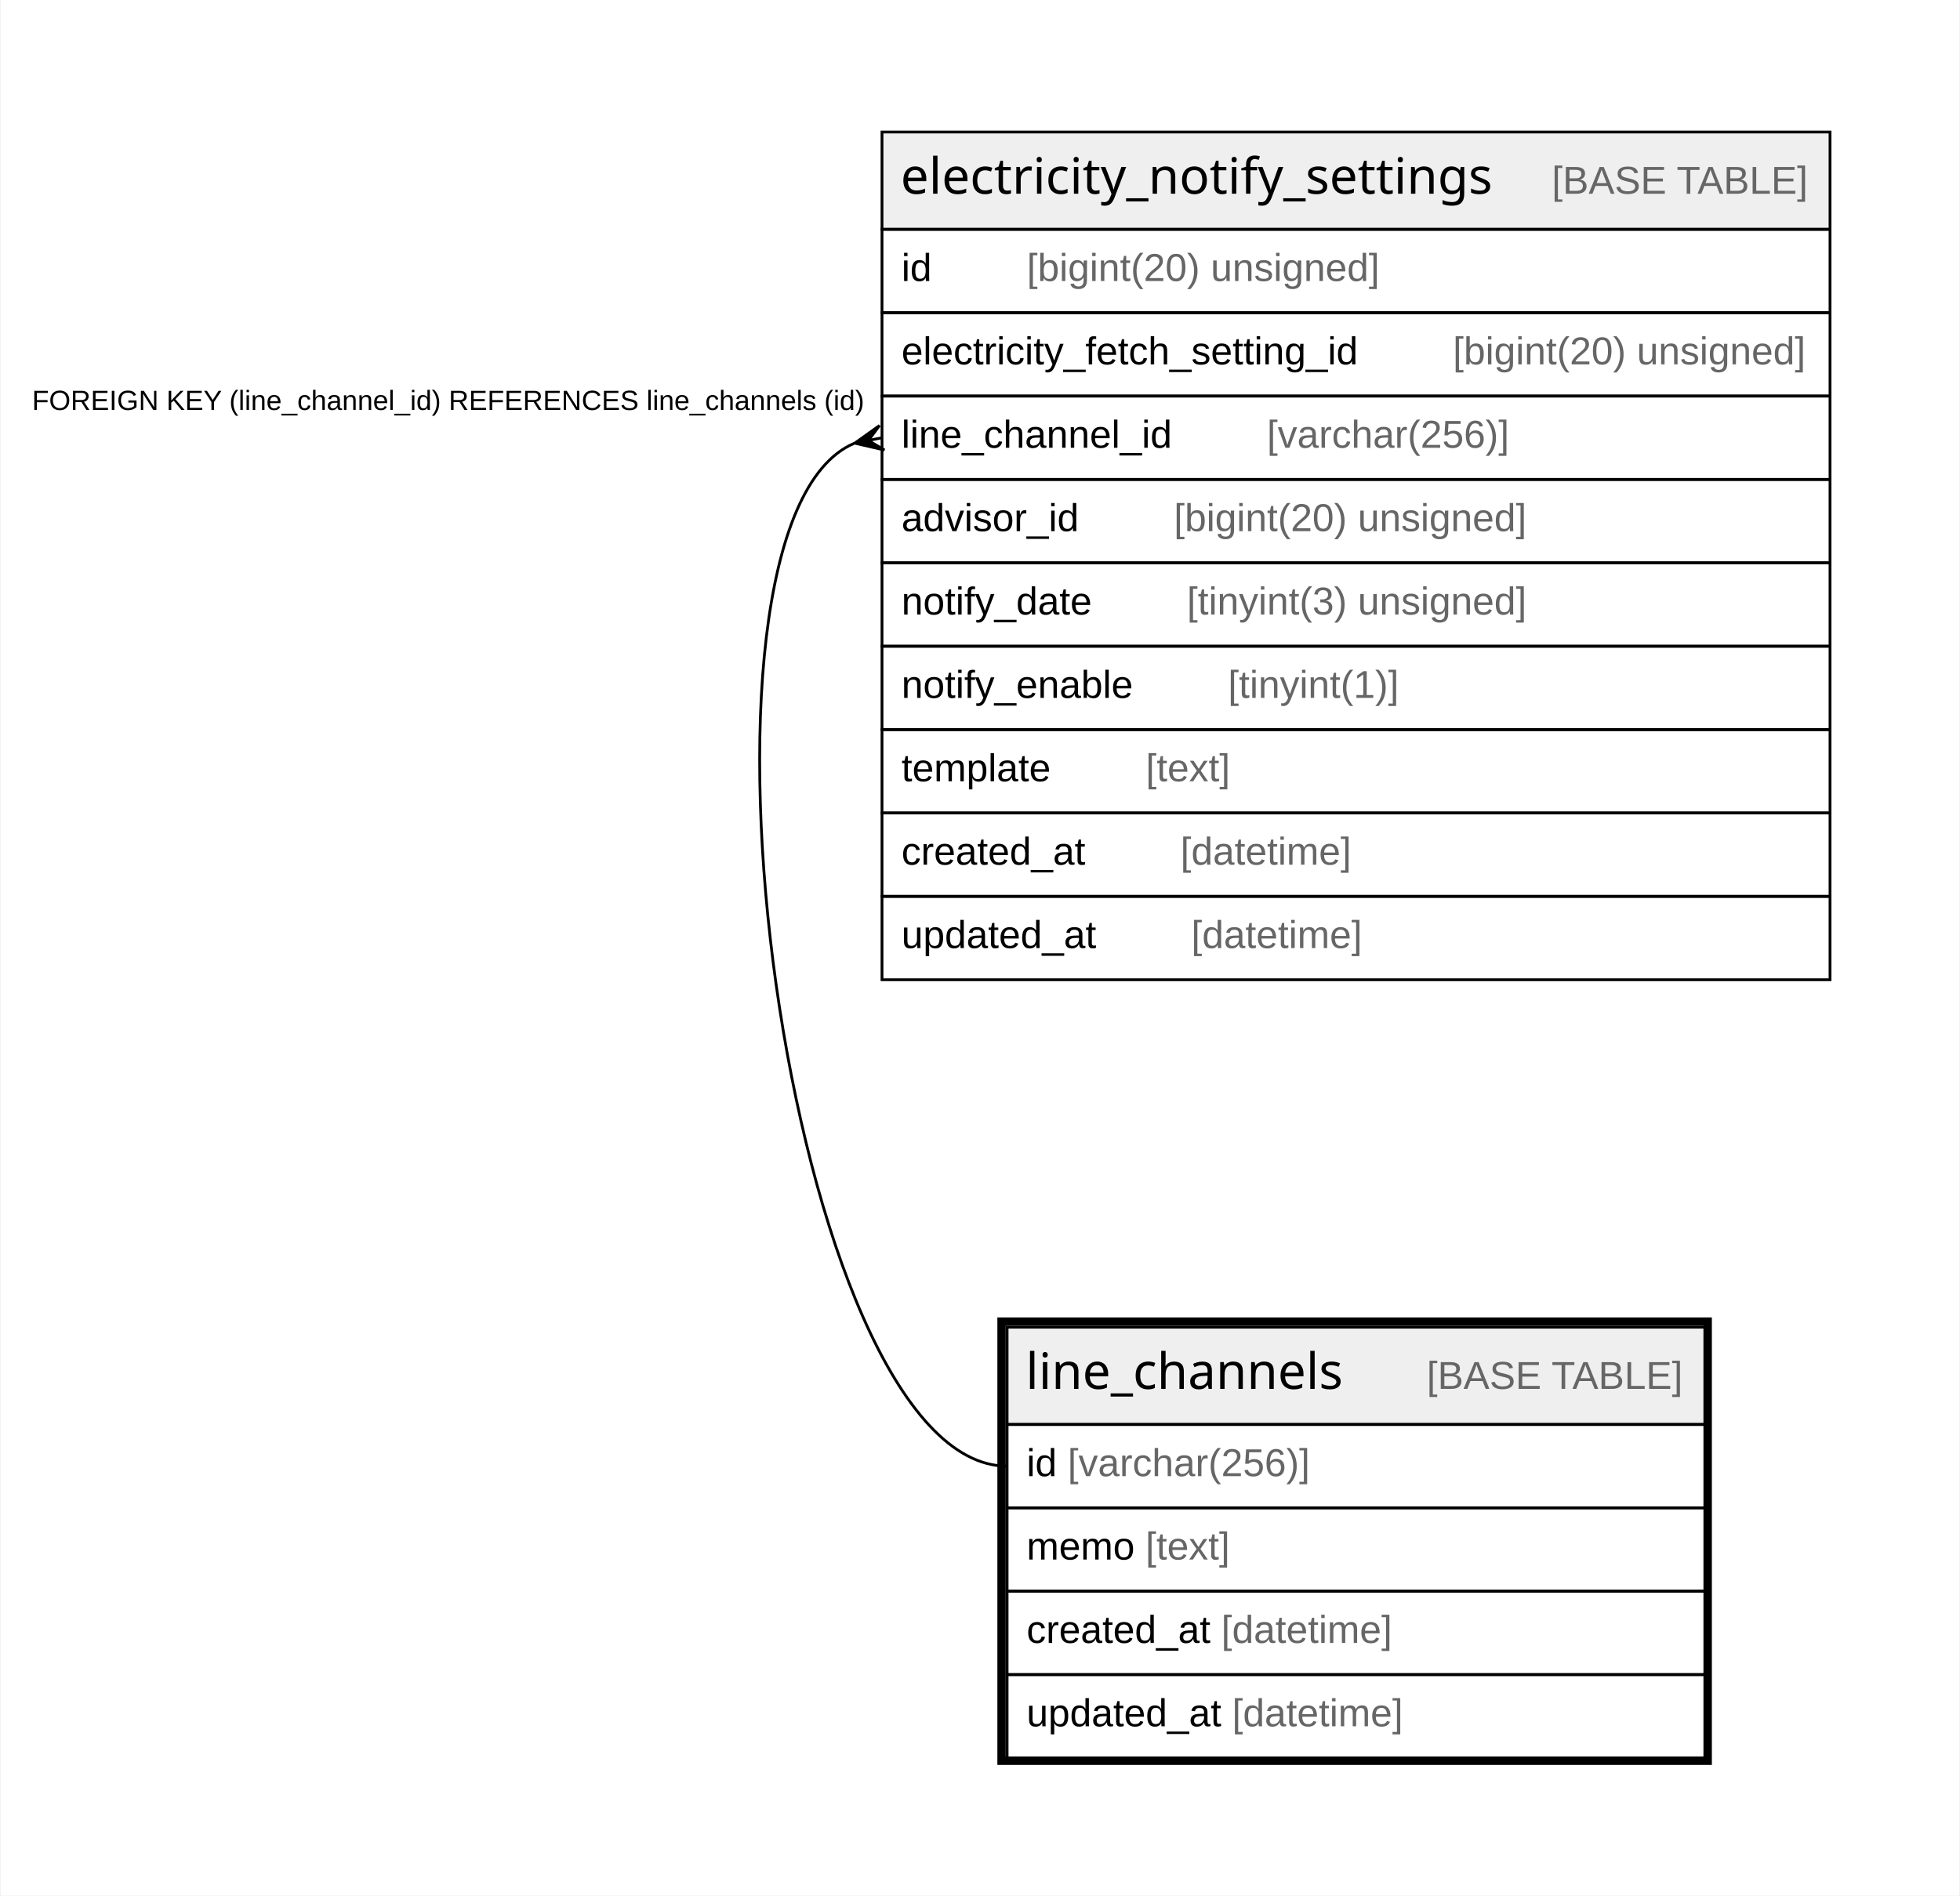
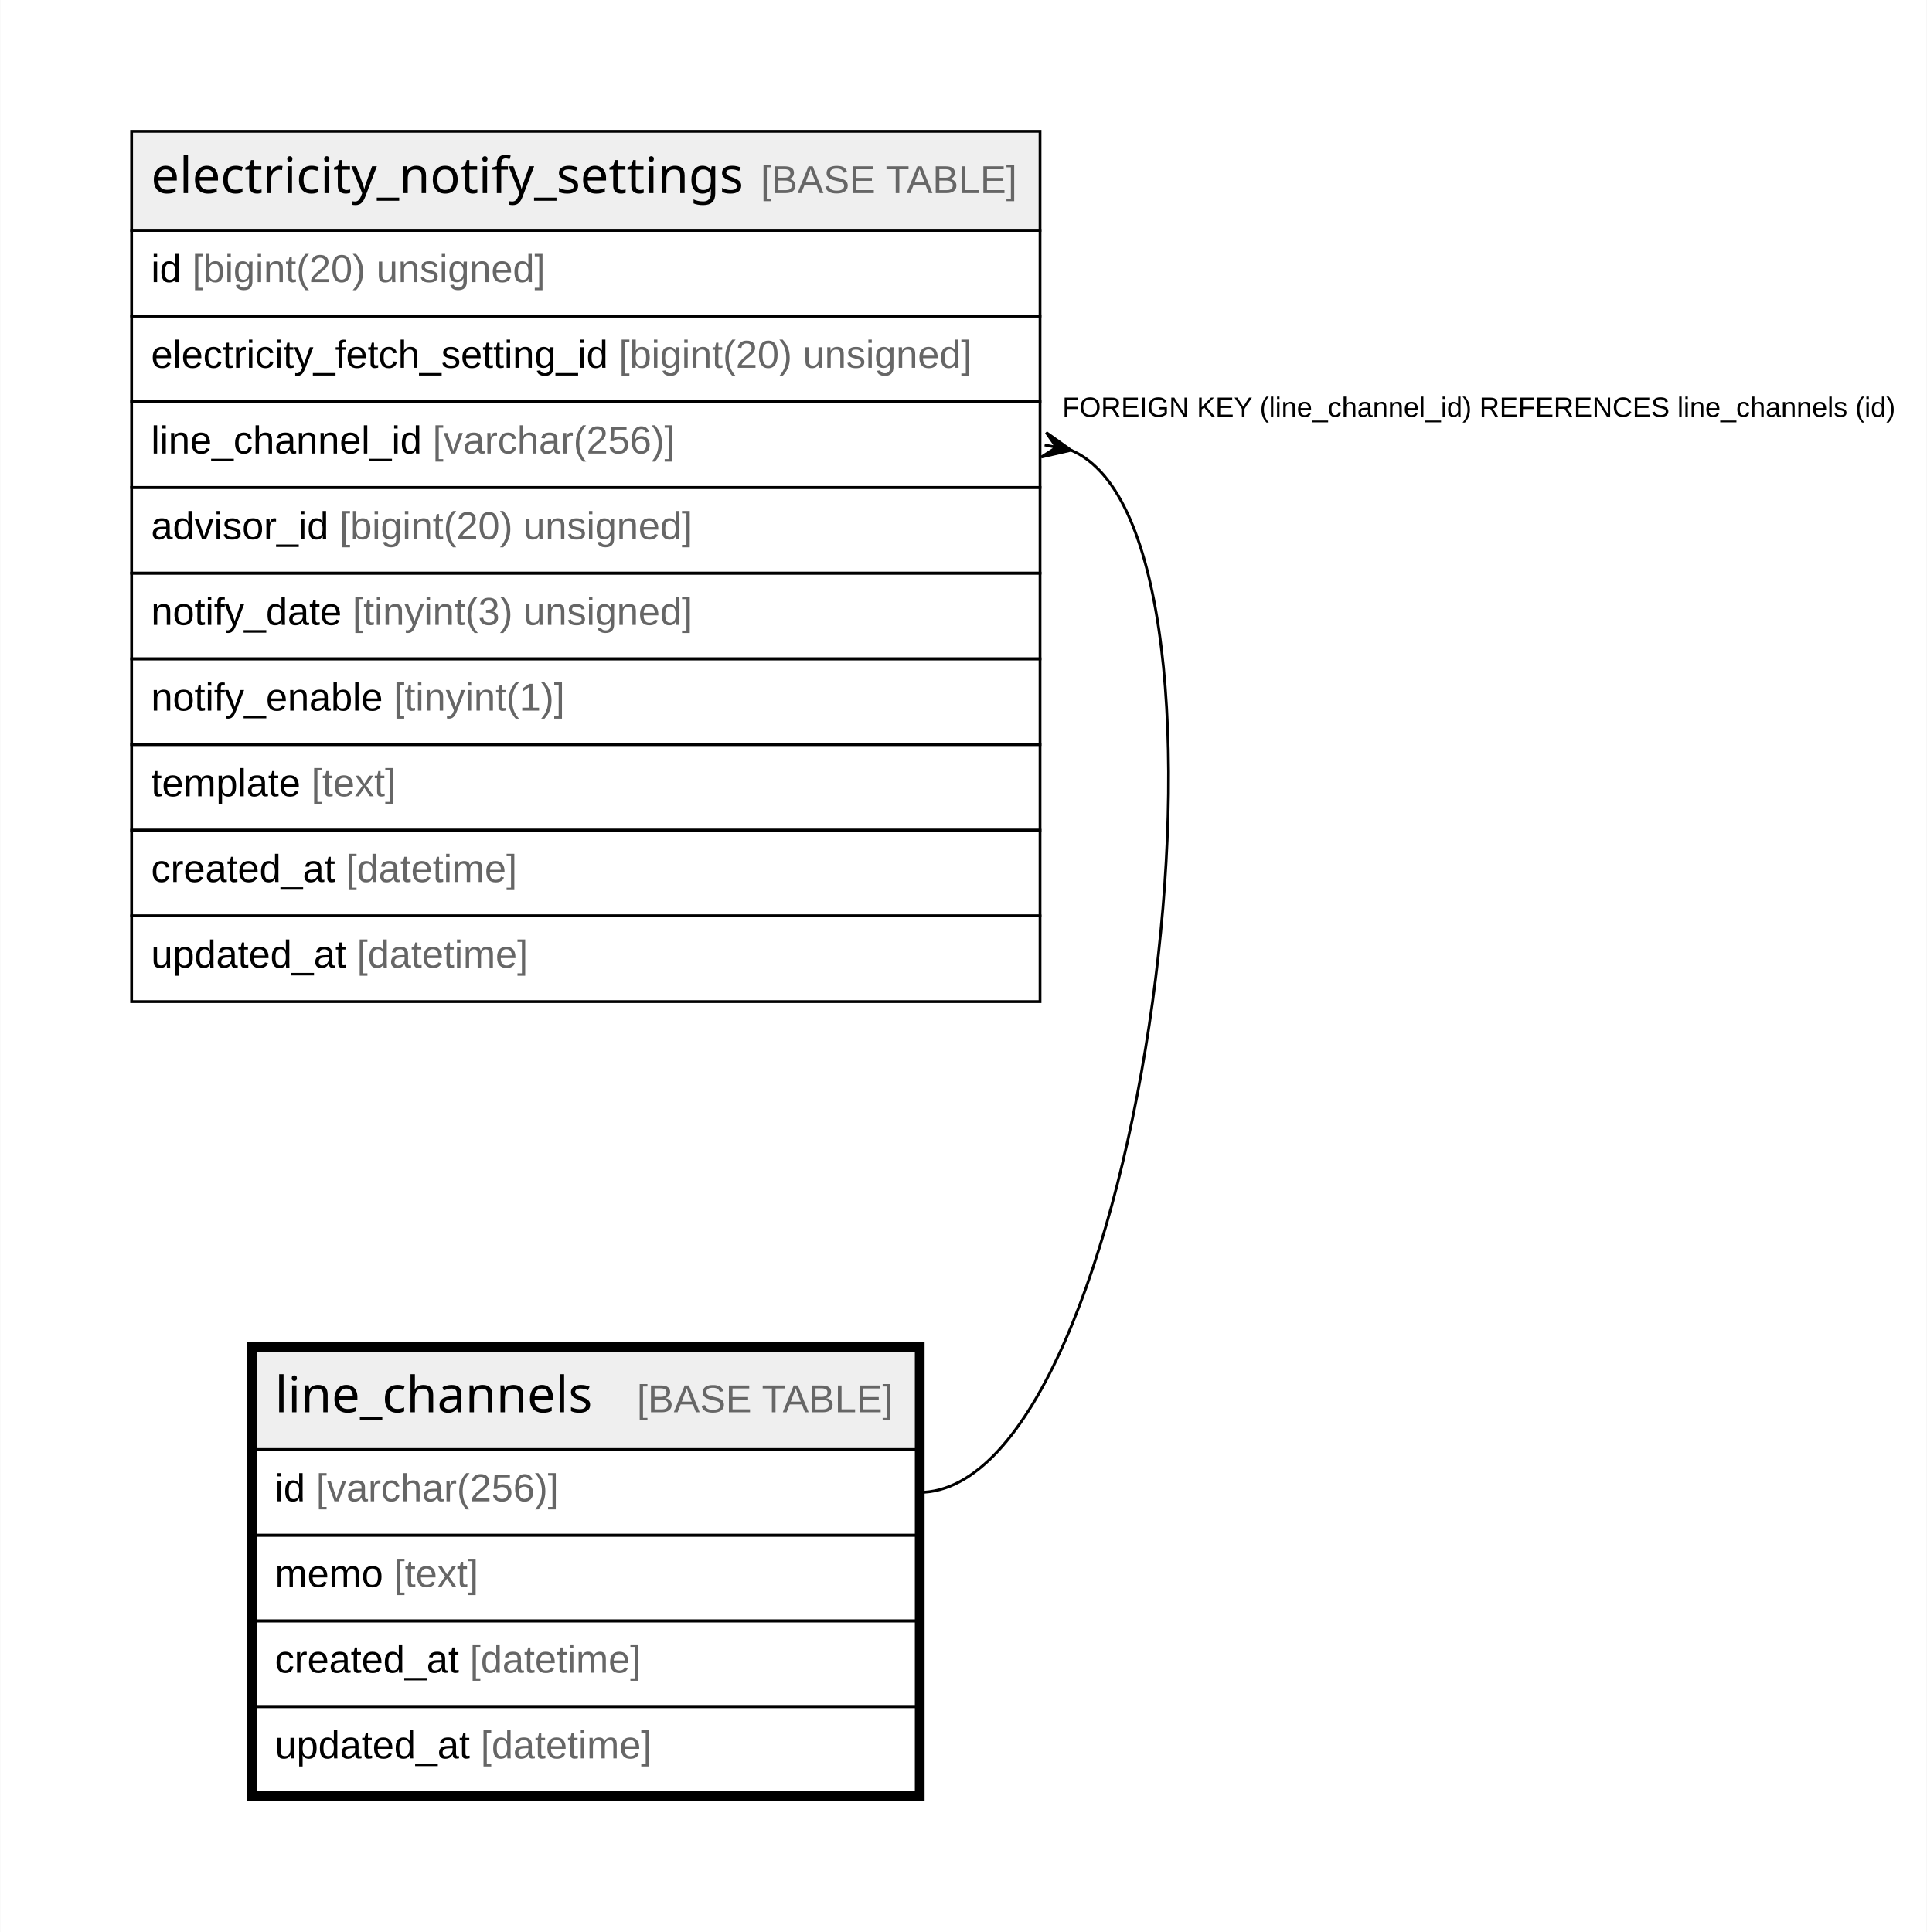
- <svg xmlns="http://www.w3.org/2000/svg" width="705pt" height="682pt" viewBox="0.00 0.00 704.50 682.00">
-   <g id="graph0" class="graph" transform="scale(1 1) rotate(0) translate(4 678)">
-     <polygon fill="#ffffff" stroke="transparent" points="-4,4 -4,-678 700.5,-678 700.5,4 -4,4" />
+ <svg xmlns="http://www.w3.org/2000/svg" width="692pt" height="694pt" viewBox="0.00 0.00 692.21 694.40">
+   <g id="graph0" class="graph" transform="scale(1 1) rotate(0) translate(4 690.4)">
+     <polygon fill="white" stroke="none" points="-4,4 -4,-690.4 688.21,-690.4 688.21,4 -4,4" />
    <g id="node1" class="node">
-       <polygon fill="#efefef" stroke="transparent" points="358,-165.5 358,-200.5 609,-200.5 609,-165.5 358,-165.5" />
-       <polygon fill="none" stroke="#000000" points="358,-165.5 358,-200.5 609,-200.5 609,-165.5 358,-165.5" />
-       <text text-anchor="start" x="364.7" y="-178.3" font-family="Arial Bold" font-size="18.00" fill="#000000">line_channels</text>
-       <text text-anchor="start" x="474.732" y="-178.3" font-family="Arial" font-size="14.00" fill="#000000">    </text>
-       <text text-anchor="start" x="508.937" y="-178.3" font-family="Arial" font-size="14.00" fill="#666666">[BASE TABLE]</text>
-       <polygon fill="none" stroke="#000000" points="358,-135.5 358,-165.5 609,-165.5 609,-135.5 358,-135.5" />
-       <text text-anchor="start" x="365" y="-146.9" font-family="Arial" font-size="14.00" fill="#000000">id </text>
-       <text text-anchor="start" x="379.78" y="-146.9" font-family="Arial" font-size="14.00" fill="#666666">[varchar(256)]</text>
-       <polygon fill="none" stroke="#000000" points="358,-105.5 358,-135.5 609,-135.5 609,-105.5 358,-105.5" />
-       <text text-anchor="start" x="365" y="-116.9" font-family="Arial" font-size="14.00" fill="#000000">memo </text>
-       <text text-anchor="start" x="407.777" y="-116.9" font-family="Arial" font-size="14.00" fill="#666666">[text]</text>
-       <polygon fill="none" stroke="#000000" points="358,-75.5 358,-105.5 609,-105.5 609,-75.5 358,-75.5" />
-       <text text-anchor="start" x="365" y="-86.9" font-family="Arial" font-size="14.00" fill="#000000">created_at </text>
-       <text text-anchor="start" x="435.028" y="-86.9" font-family="Arial" font-size="14.00" fill="#666666">[datetime]</text>
-       <polygon fill="none" stroke="#000000" points="358,-45.5 358,-75.5 609,-75.5 609,-45.5 358,-45.5" />
-       <text text-anchor="start" x="365" y="-56.9" font-family="Arial" font-size="14.00" fill="#000000">updated_at </text>
-       <text text-anchor="start" x="438.933" y="-56.9" font-family="Arial" font-size="14.00" fill="#666666">[datetime]</text>
-       <polygon fill="none" stroke="#000000" stroke-width="3" points="356,-44.5 356,-202.5 610,-202.5 610,-44.5 356,-44.5" />
+       <polygon fill="#efefef" stroke="none" points="87.69,-169.4 87.69,-205 325.15,-205 325.15,-169.4 87.69,-169.4" />
+       <polygon fill="none" stroke="black" points="87.69,-169.4 87.69,-205 325.15,-205 325.15,-169.4 87.69,-169.4" />
+       <text text-anchor="start" x="94.69" y="-182.8" font-family="Arial Bold" font-size="18.00">line_channels</text>
+       <text text-anchor="start" x="193.66" y="-182.8" font-family="Arial" font-size="14.00">    </text>
+       <text text-anchor="start" x="224.78" y="-182.8" font-family="Arial" font-size="14.00" fill="#666666">[BASE TABLE]</text>
+       <polygon fill="none" stroke="black" points="87.69,-138.6 87.69,-169.4 325.15,-169.4 325.15,-138.6 87.69,-138.6" />
+       <text text-anchor="start" x="94.69" y="-150.8" font-family="Arial" font-size="14.00">id </text>
+       <text text-anchor="start" x="109.48" y="-150.8" font-family="Arial" font-size="14.00" fill="#666666">[varchar(256)]</text>
+       <polygon fill="none" stroke="black" points="87.69,-107.8 87.69,-138.6 325.15,-138.6 325.15,-107.8 87.69,-107.8" />
+       <text text-anchor="start" x="94.69" y="-120" font-family="Arial" font-size="14.00">memo </text>
+       <text text-anchor="start" x="137.48" y="-120" font-family="Arial" font-size="14.00" fill="#666666">[text]</text>
+       <polygon fill="none" stroke="black" points="87.69,-77 87.69,-107.8 325.15,-107.8 325.15,-77 87.69,-77" />
+       <text text-anchor="start" x="94.69" y="-89.2" font-family="Arial" font-size="14.00">created_at </text>
+       <text text-anchor="start" x="164.74" y="-89.2" font-family="Arial" font-size="14.00" fill="#666666">[datetime]</text>
+       <polygon fill="none" stroke="black" points="87.69,-46.2 87.69,-77 325.15,-77 325.15,-46.2 87.69,-46.2" />
+       <text text-anchor="start" x="94.69" y="-58.4" font-family="Arial" font-size="14.00">updated_at </text>
+       <text text-anchor="start" x="168.65" y="-58.4" font-family="Arial" font-size="14.00" fill="#666666">[datetime]</text>
+       <polygon fill="none" stroke="black" stroke-width="3" points="86.19,-44.7 86.19,-206.5 326.65,-206.5 326.65,-44.7 86.19,-44.7" />
    </g>
    <g id="node2" class="node">
-       <polygon fill="#efefef" stroke="transparent" points="313,-595.5 313,-630.5 654,-630.5 654,-595.5 313,-595.5" />
-       <polygon fill="none" stroke="#000000" points="313,-595.5 313,-630.5 654,-630.5 654,-595.5 313,-595.5" />
-       <text text-anchor="start" x="319.7" y="-608.3" font-family="Arial Bold" font-size="18.00" fill="#000000">electricity_notify_settings</text>
-       <text text-anchor="start" x="519.732" y="-608.3" font-family="Arial" font-size="14.00" fill="#000000">    </text>
-       <text text-anchor="start" x="553.937" y="-608.3" font-family="Arial" font-size="14.00" fill="#666666">[BASE TABLE]</text>
-       <polygon fill="none" stroke="#000000" points="313,-565.5 313,-595.5 654,-595.5 654,-565.5 313,-565.5" />
-       <text text-anchor="start" x="320" y="-576.9" font-family="Arial" font-size="14.00" fill="#000000">id    </text>
-       <text text-anchor="start" x="365.094" y="-576.9" font-family="Arial" font-size="14.00" fill="#666666">[bigint(20) unsigned]</text>
-       <polygon fill="none" stroke="#000000" points="313,-535.5 313,-565.5 654,-565.5 654,-535.5 313,-535.5" />
-       <text text-anchor="start" x="320" y="-546.9" font-family="Arial" font-size="14.00" fill="#000000">electricity_fetch_setting_id    </text>
-       <text text-anchor="start" x="518.351" y="-546.9" font-family="Arial" font-size="14.00" fill="#666666">[bigint(20) unsigned]</text>
-       <polygon fill="none" stroke="#000000" points="313,-505.5 313,-535.5 654,-535.5 654,-505.5 313,-505.5" />
-       <text text-anchor="start" x="320" y="-516.9" font-family="Arial" font-size="14.00" fill="#000000">line_channel_id    </text>
-       <text text-anchor="start" x="451.457" y="-516.9" font-family="Arial" font-size="14.00" fill="#666666">[varchar(256)]</text>
-       <polygon fill="none" stroke="#000000" points="313,-475.5 313,-505.5 654,-505.5 654,-475.5 313,-475.5" />
-       <text text-anchor="start" x="320" y="-486.9" font-family="Arial" font-size="14.00" fill="#000000">advisor_id    </text>
-       <text text-anchor="start" x="417.992" y="-486.9" font-family="Arial" font-size="14.00" fill="#666666">[bigint(20) unsigned]</text>
-       <polygon fill="none" stroke="#000000" points="313,-445.5 313,-475.5 654,-475.5 654,-445.5 313,-445.5" />
-       <text text-anchor="start" x="320" y="-456.9" font-family="Arial" font-size="14.00" fill="#000000">notify_date    </text>
-       <text text-anchor="start" x="422.679" y="-456.9" font-family="Arial" font-size="14.00" fill="#666666">[tinyint(3) unsigned]</text>
-       <polygon fill="none" stroke="#000000" points="313,-415.5 313,-445.5 654,-445.5 654,-415.5 313,-415.5" />
-       <text text-anchor="start" x="320" y="-426.9" font-family="Arial" font-size="14.00" fill="#000000">notify_enable    </text>
-       <text text-anchor="start" x="437.46" y="-426.9" font-family="Arial" font-size="14.00" fill="#666666">[tinyint(1)]</text>
-       <polygon fill="none" stroke="#000000" points="313,-385.5 313,-415.5 654,-415.5 654,-385.5 313,-385.5" />
-       <text text-anchor="start" x="320" y="-396.9" font-family="Arial" font-size="14.00" fill="#000000">template    </text>
-       <text text-anchor="start" x="407.884" y="-396.9" font-family="Arial" font-size="14.00" fill="#666666">[text]</text>
-       <polygon fill="none" stroke="#000000" points="313,-355.5 313,-385.5 654,-385.5 654,-355.5 313,-355.5" />
-       <text text-anchor="start" x="320" y="-366.9" font-family="Arial" font-size="14.00" fill="#000000">created_at    </text>
-       <text text-anchor="start" x="420.342" y="-366.9" font-family="Arial" font-size="14.00" fill="#666666">[datetime]</text>
-       <polygon fill="none" stroke="#000000" points="313,-325.5 313,-355.5 654,-355.5 654,-325.5 313,-325.5" />
-       <text text-anchor="start" x="320" y="-336.9" font-family="Arial" font-size="14.00" fill="#000000">updated_at    </text>
-       <text text-anchor="start" x="424.247" y="-336.9" font-family="Arial" font-size="14.00" fill="#666666">[datetime]</text>
+       <polygon fill="#efefef" stroke="none" points="43.2,-607.6 43.2,-643.2 369.64,-643.2 369.64,-607.6 43.2,-607.6" />
+       <polygon fill="none" stroke="black" points="43.2,-607.6 43.2,-643.2 369.64,-643.2 369.64,-607.6 43.2,-607.6" />
+       <text text-anchor="start" x="50.2" y="-621" font-family="Arial Bold" font-size="18.00">electricity_notify_settings</text>
+       <text text-anchor="start" x="238.15" y="-621" font-family="Arial" font-size="14.00">    </text>
+       <text text-anchor="start" x="269.27" y="-621" font-family="Arial" font-size="14.00" fill="#666666">[BASE TABLE]</text>
+       <polygon fill="none" stroke="black" points="43.2,-576.8 43.2,-607.6 369.64,-607.6 369.64,-576.8 43.2,-576.8" />
+       <text text-anchor="start" x="50.2" y="-589" font-family="Arial" font-size="14.00">id </text>
+       <text text-anchor="start" x="64.99" y="-589" font-family="Arial" font-size="14.00" fill="#666666">[bigint(20) unsigned]</text>
+       <polygon fill="none" stroke="black" points="43.2,-546 43.2,-576.8 369.64,-576.8 369.64,-546 43.2,-546" />
+       <text text-anchor="start" x="50.2" y="-558.2" font-family="Arial" font-size="14.00">electricity_fetch_setting_id </text>
+       <text text-anchor="start" x="218.29" y="-558.2" font-family="Arial" font-size="14.00" fill="#666666">[bigint(20) unsigned]</text>
+       <polygon fill="none" stroke="black" points="43.2,-515.2 43.2,-546 369.64,-546 369.64,-515.2 43.2,-515.2" />
+       <text text-anchor="start" x="50.2" y="-527.4" font-family="Arial" font-size="14.00">line_channel_id </text>
+       <text text-anchor="start" x="151.39" y="-527.4" font-family="Arial" font-size="14.00" fill="#666666">[varchar(256)]</text>
+       <polygon fill="none" stroke="black" points="43.2,-484.4 43.2,-515.2 369.64,-515.2 369.64,-484.4 43.2,-484.4" />
+       <text text-anchor="start" x="50.2" y="-496.6" font-family="Arial" font-size="14.00">advisor_id </text>
+       <text text-anchor="start" x="117.9" y="-496.6" font-family="Arial" font-size="14.00" fill="#666666">[bigint(20) unsigned]</text>
+       <polygon fill="none" stroke="black" points="43.2,-453.6 43.2,-484.4 369.64,-484.4 369.64,-453.6 43.2,-453.6" />
+       <text text-anchor="start" x="50.2" y="-465.8" font-family="Arial" font-size="14.00">notify_date </text>
+       <text text-anchor="start" x="122.59" y="-465.8" font-family="Arial" font-size="14.00" fill="#666666">[tinyint(3) unsigned]</text>
+       <polygon fill="none" stroke="black" points="43.2,-422.8 43.2,-453.6 369.64,-453.6 369.64,-422.8 43.2,-422.8" />
+       <text text-anchor="start" x="50.2" y="-435" font-family="Arial" font-size="14.00">notify_enable </text>
+       <text text-anchor="start" x="137.38" y="-435" font-family="Arial" font-size="14.00" fill="#666666">[tinyint(1)]</text>
+       <polygon fill="none" stroke="black" points="43.2,-392 43.2,-422.8 369.64,-422.8 369.64,-392 43.2,-392" />
+       <text text-anchor="start" x="50.2" y="-404.2" font-family="Arial" font-size="14.00">template </text>
+       <text text-anchor="start" x="107.79" y="-404.2" font-family="Arial" font-size="14.00" fill="#666666">[text]</text>
+       <polygon fill="none" stroke="black" points="43.2,-361.2 43.2,-392 369.64,-392 369.64,-361.2 43.2,-361.2" />
+       <text text-anchor="start" x="50.2" y="-373.4" font-family="Arial" font-size="14.00">created_at </text>
+       <text text-anchor="start" x="120.25" y="-373.4" font-family="Arial" font-size="14.00" fill="#666666">[datetime]</text>
+       <polygon fill="none" stroke="black" points="43.2,-330.4 43.2,-361.2 369.64,-361.2 369.64,-330.4 43.2,-330.4" />
+       <text text-anchor="start" x="50.2" y="-342.6" font-family="Arial" font-size="14.00">updated_at </text>
+       <text text-anchor="start" x="124.16" y="-342.6" font-family="Arial" font-size="14.00" fill="#666666">[datetime]</text>
    </g>
    <g id="edge1" class="edge">
-       <path fill="none" stroke="#000000" d="M303.024,-518.509C234.109,-489.386 278.731,-150.5 358,-150.5" />
-       <polygon fill="#000000" stroke="#000000" points="303.193,-518.543 312.119,-524.913 308.097,-519.521 313,-520.5 313,-520.5 313,-520.5 308.097,-519.521 313.881,-516.087 303.193,-518.543 303.193,-518.543" />
-       <text text-anchor="start" x="7.263" y="-530.5" font-family="Arial" font-size="10.00" fill="#000000">FOREIGN KEY (line_channel_id) REFERENCES line_channels (id)</text>
+       <path fill="none" stroke="black" d="M380.8,-528.57C451.02,-498.93 406.8,-154 326.15,-154" />
+       <polygon fill="black" stroke="black" points="380.78,-528.58 370.09,-526.12 375.55,-529.62 371.3,-530.47 371.3,-530.47 371.3,-530.47 375.55,-529.62 371.85,-534.95 380.78,-528.58" />
+       <text text-anchor="start" x="377.64" y="-540.6" font-family="Arial" font-size="10.00">FOREIGN KEY (line_channel_id) REFERENCES line_channels (id)</text>
    </g>
  </g>
</svg>
